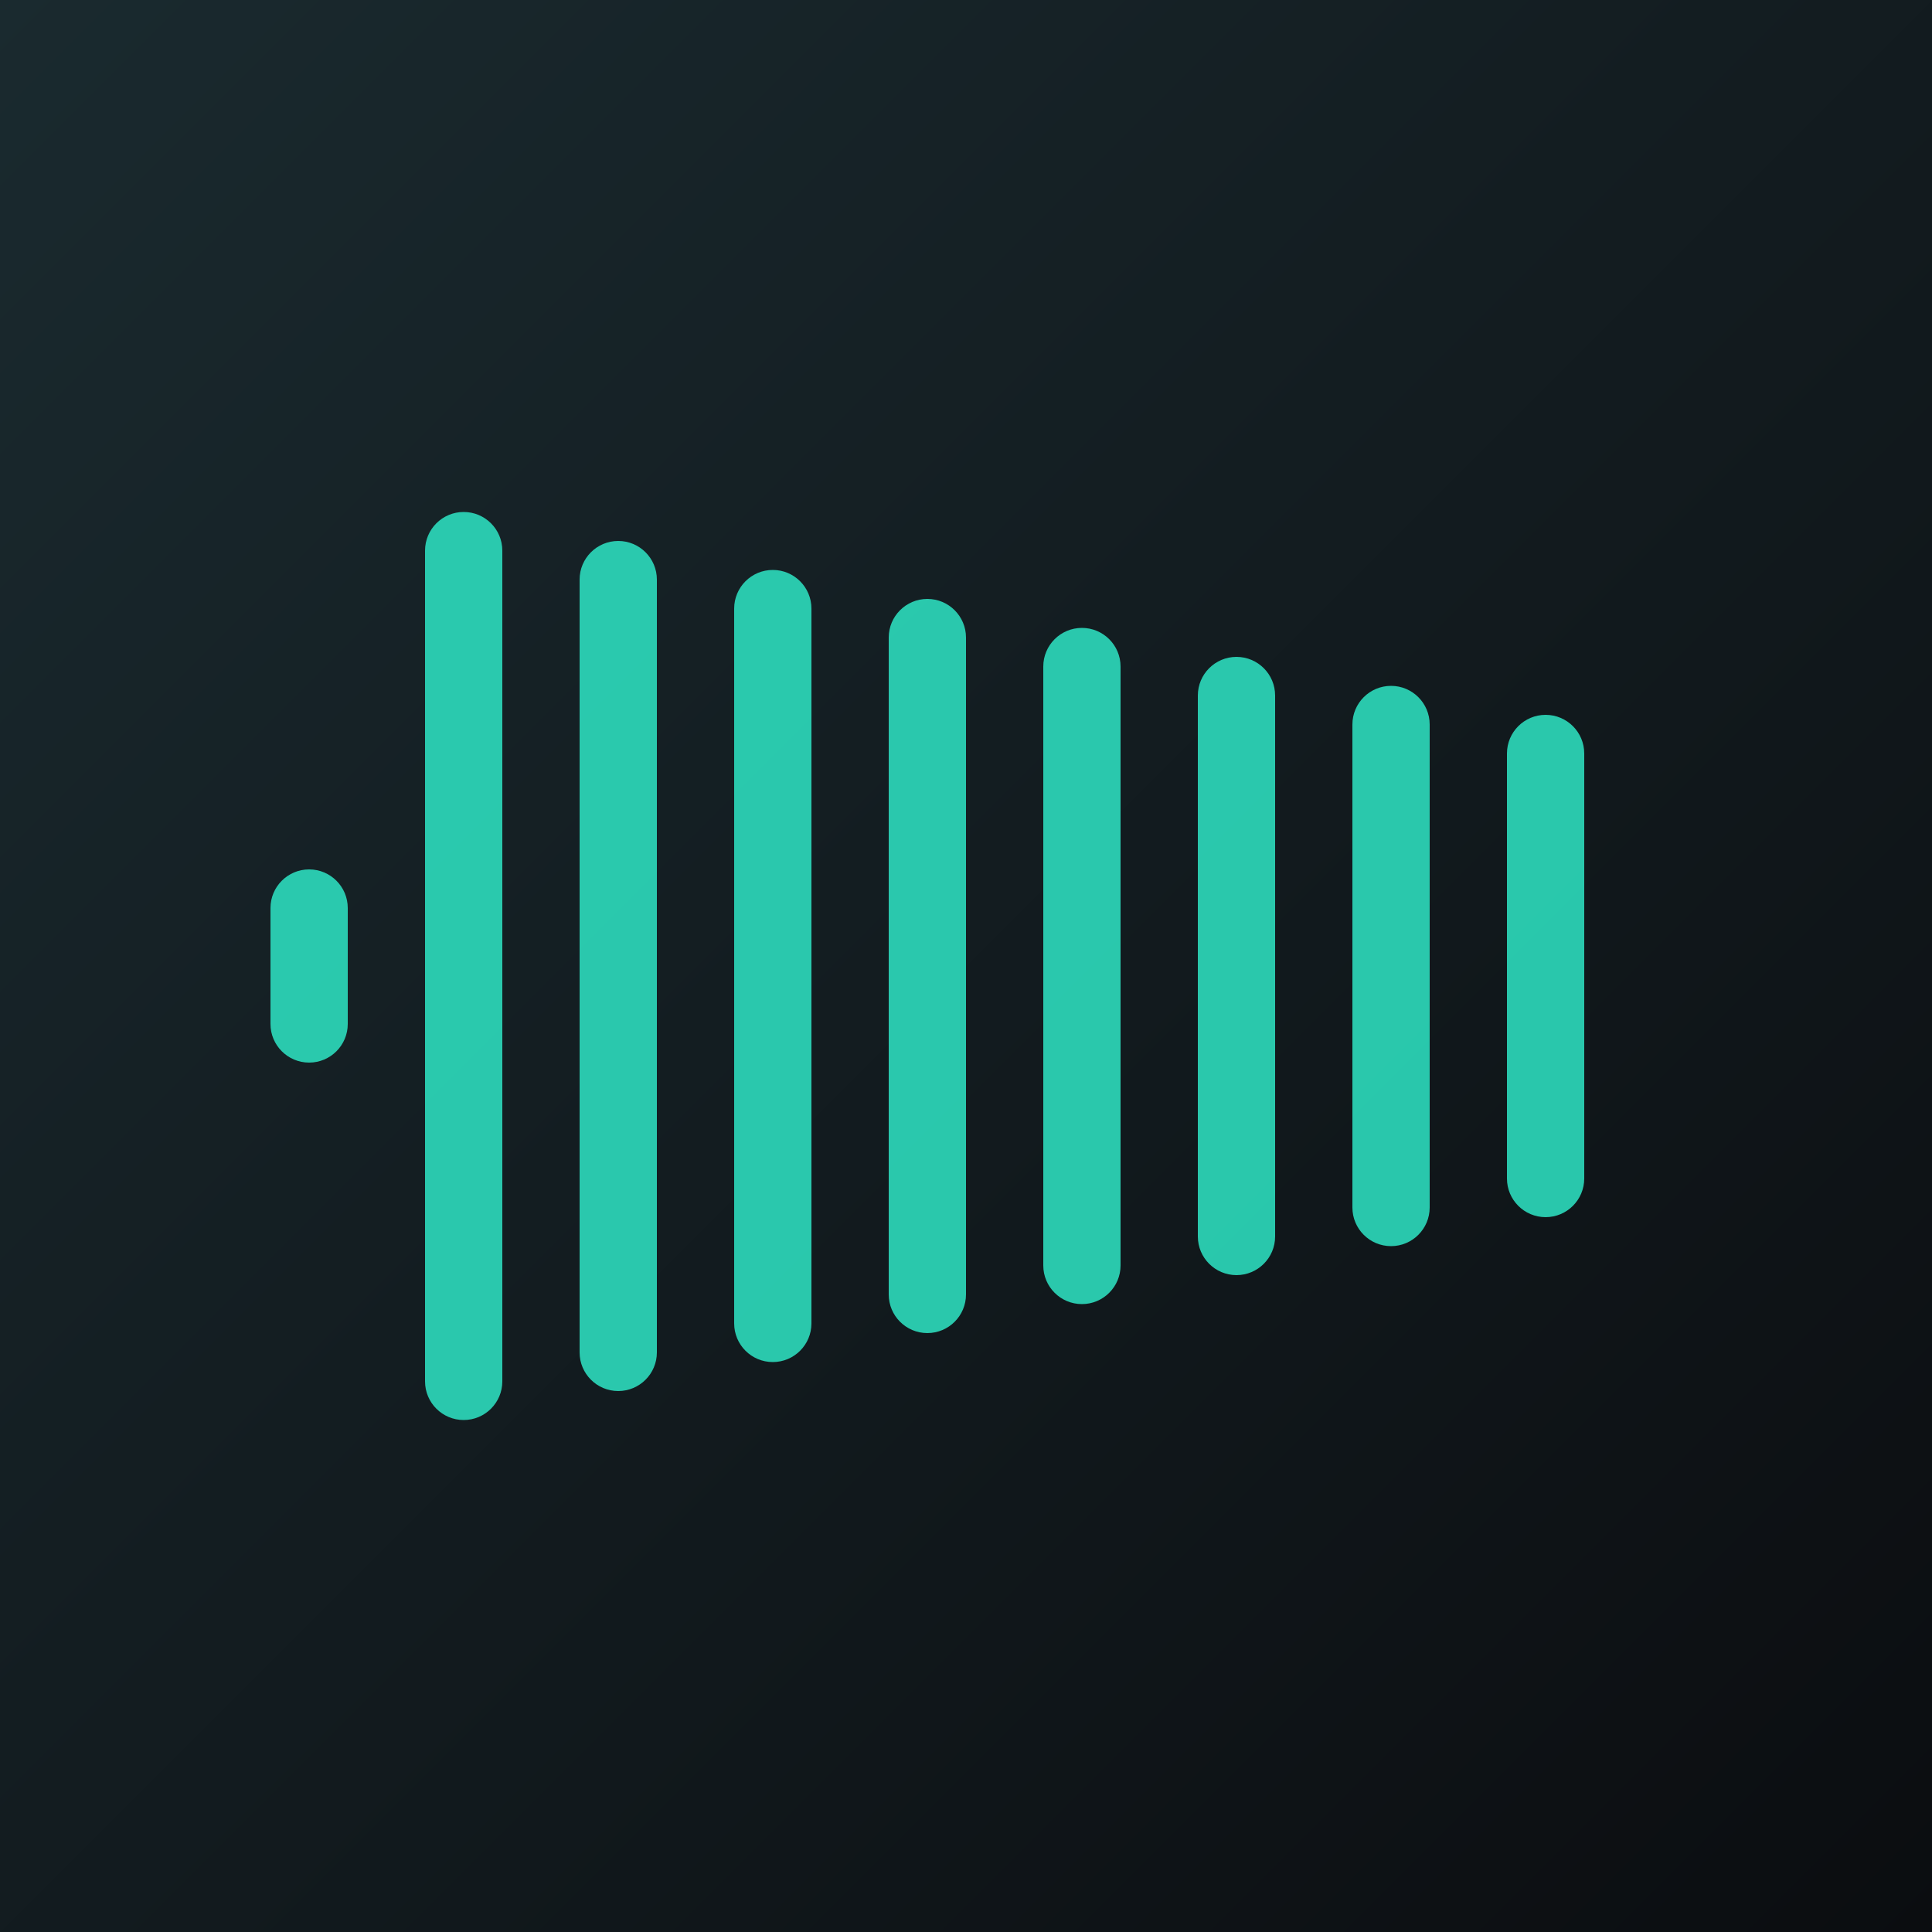
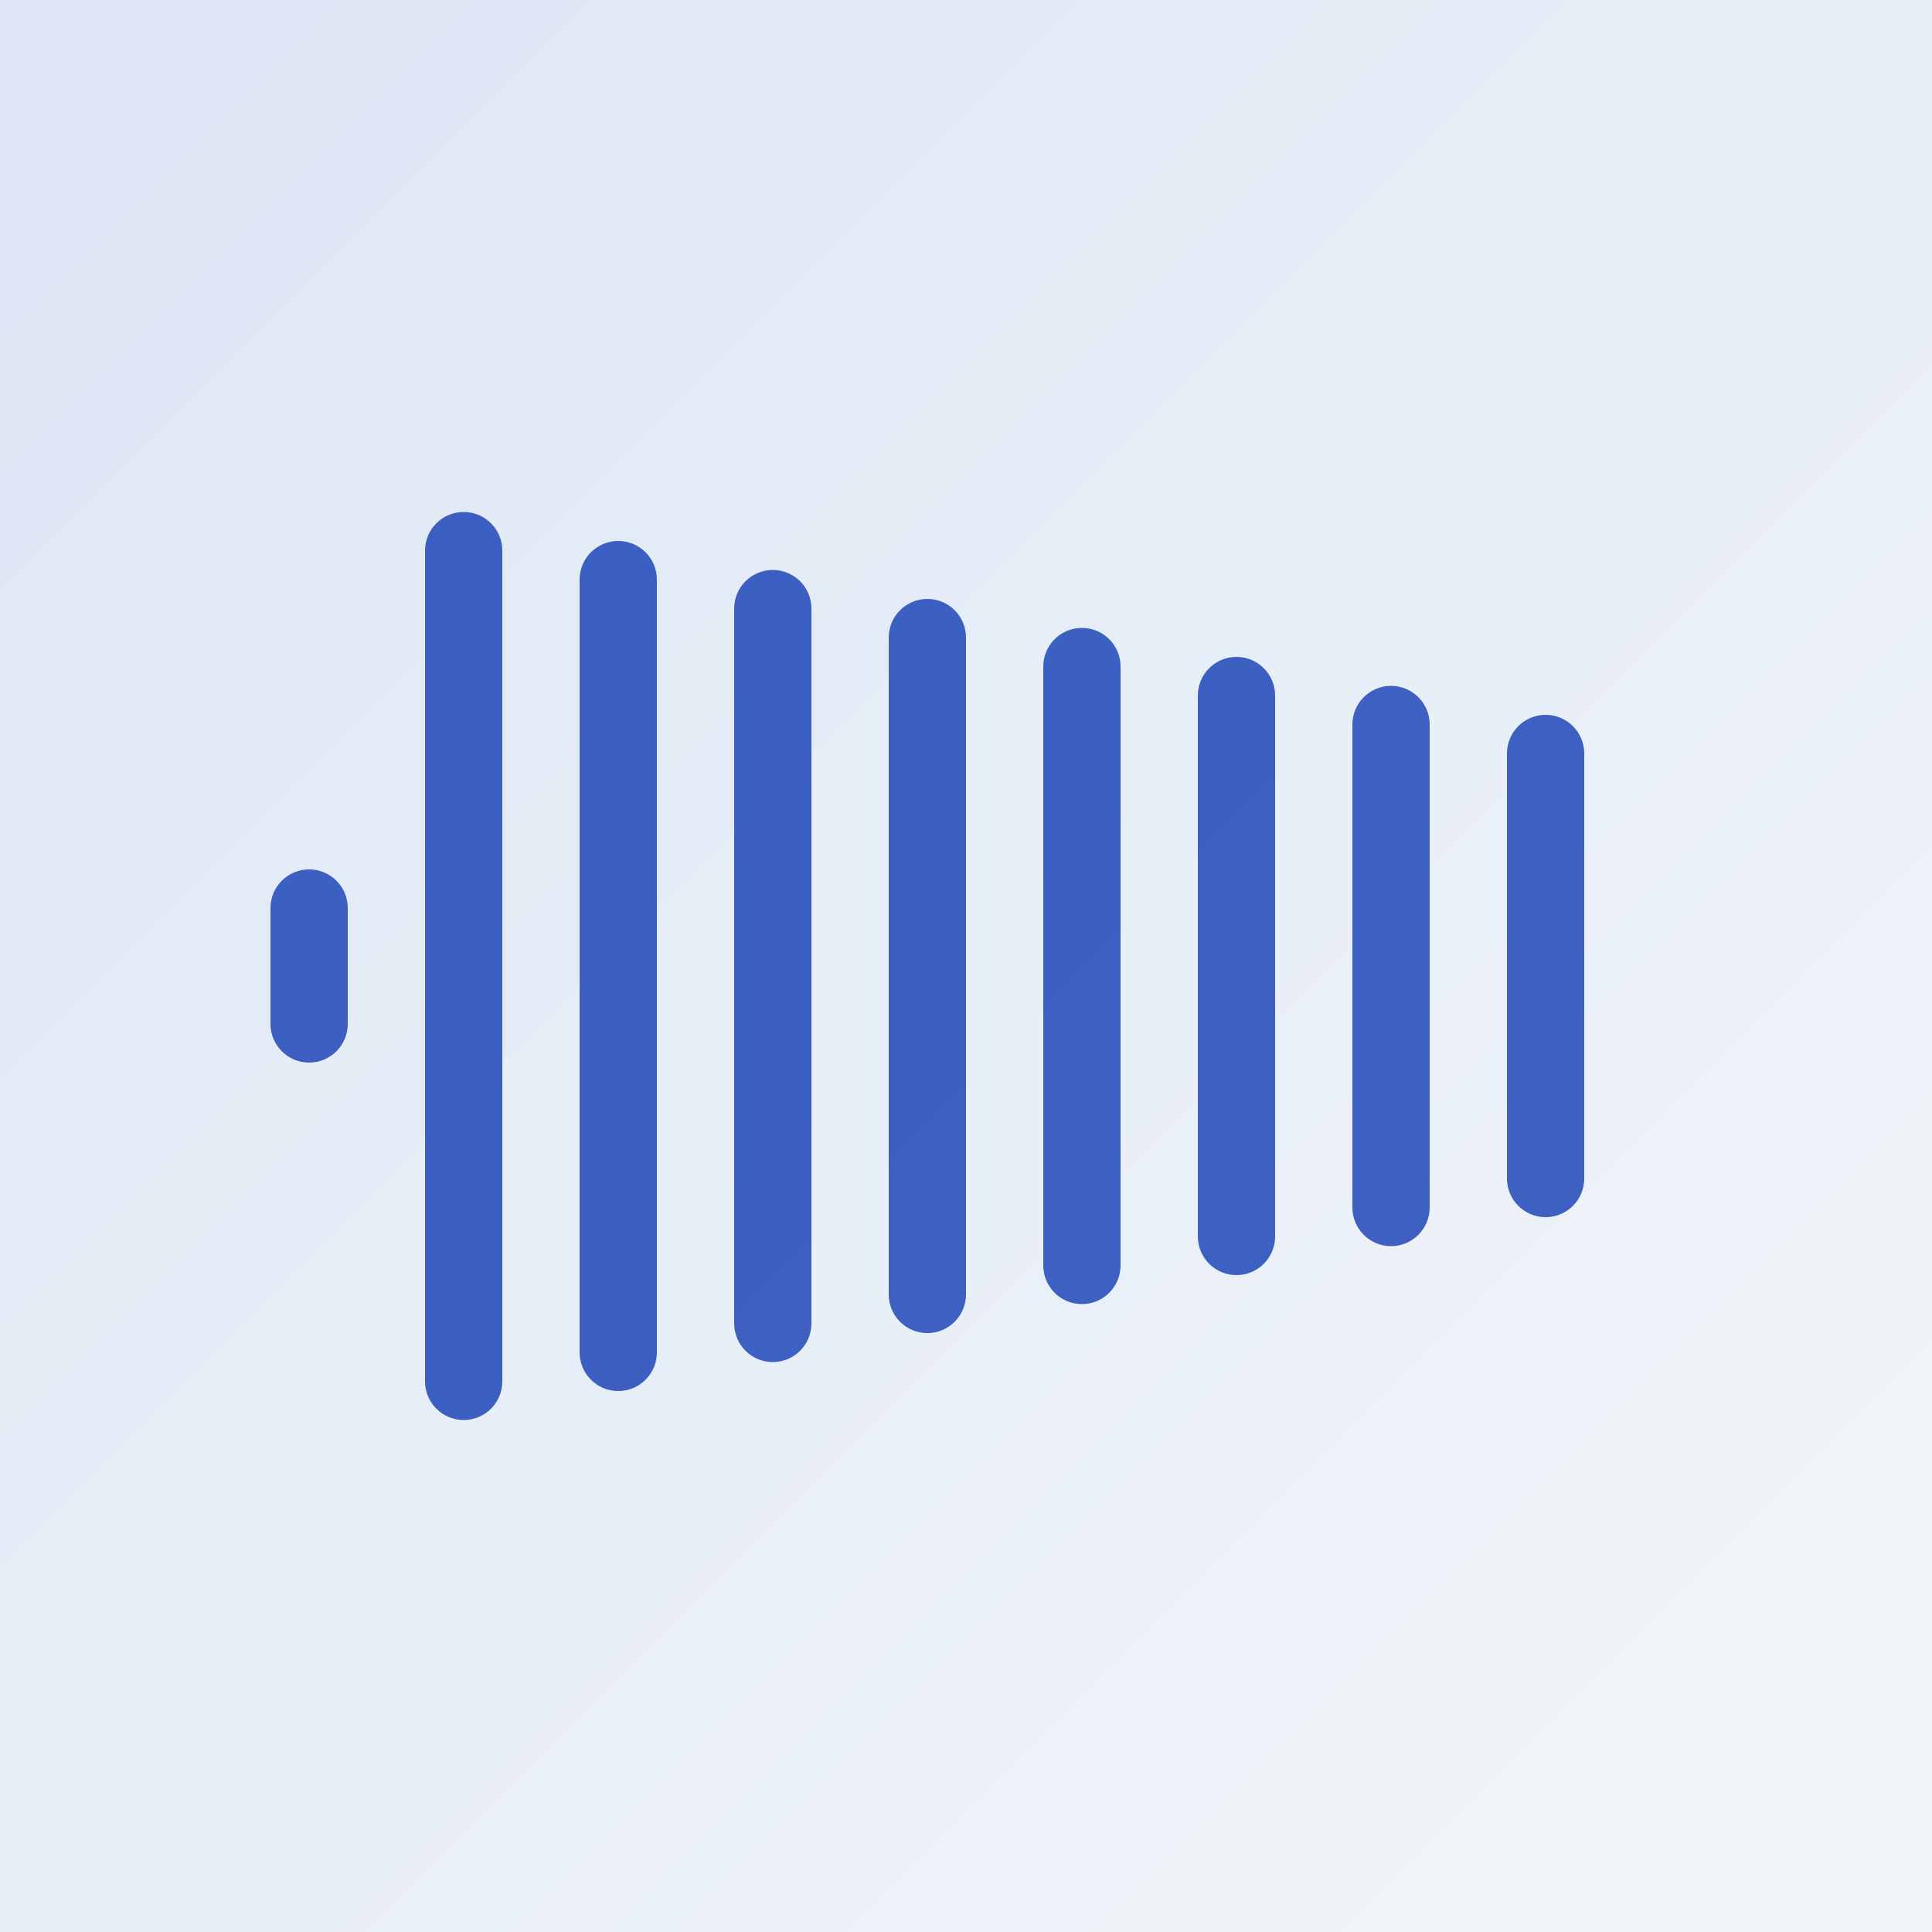
<svg xmlns="http://www.w3.org/2000/svg" viewBox="0 0 100 100">
  <defs>
    <linearGradient id="g" x1="0" y1="0" x2="1" y2="1">
-       <stop offset="0" stop-color="#1A2A2F" />
-       <stop offset="1" stop-color="#0B0D10" />
+       <stop offset="0" stop-color="#DCE6F5" />
+       <stop offset="1" stop-color="#F3F6F9" />
    </linearGradient>
  </defs>
  <rect width="100" height="100" fill="url(#g)" />
-   <rect x="14" y="45" width="4" height="10" rx="2" fill="#2EE6C5" opacity="0.85" />
-   <rect x="22" y="26.5" width="4" height="47" rx="2" fill="#2EE6C5" opacity="0.85" />
-   <rect x="30" y="28" width="4" height="44" rx="2" fill="#2EE6C5" opacity="0.85" />
-   <rect x="38" y="29.5" width="4" height="41" rx="2" fill="#2EE6C5" opacity="0.85" />
-   <rect x="46" y="31" width="4" height="38" rx="2" fill="#2EE6C5" opacity="0.85" />
-   <rect x="54" y="32.5" width="4" height="35" rx="2" fill="#2EE6C5" opacity="0.85" />
-   <rect x="62" y="34" width="4" height="32" rx="2" fill="#2EE6C5" opacity="0.85" />
-   <rect x="70" y="35.5" width="4" height="29" rx="2" fill="#2EE6C5" opacity="0.85" />
-   <rect x="78" y="37" width="4" height="26" rx="2" fill="#2EE6C5" opacity="0.85" />
+   <rect x="14" y="45" width="4" height="10" rx="2" fill="#1F47B8" opacity="0.85" />
+   <rect x="22" y="26.5" width="4" height="47" rx="2" fill="#1F47B8" opacity="0.85" />
+   <rect x="30" y="28" width="4" height="44" rx="2" fill="#1F47B8" opacity="0.85" />
+   <rect x="38" y="29.5" width="4" height="41" rx="2" fill="#1F47B8" opacity="0.85" />
+   <rect x="46" y="31" width="4" height="38" rx="2" fill="#1F47B8" opacity="0.85" />
+   <rect x="54" y="32.5" width="4" height="35" rx="2" fill="#1F47B8" opacity="0.85" />
+   <rect x="62" y="34" width="4" height="32" rx="2" fill="#1F47B8" opacity="0.85" />
+   <rect x="70" y="35.5" width="4" height="29" rx="2" fill="#1F47B8" opacity="0.85" />
+   <rect x="78" y="37" width="4" height="26" rx="2" fill="#1F47B8" opacity="0.85" />
</svg>
